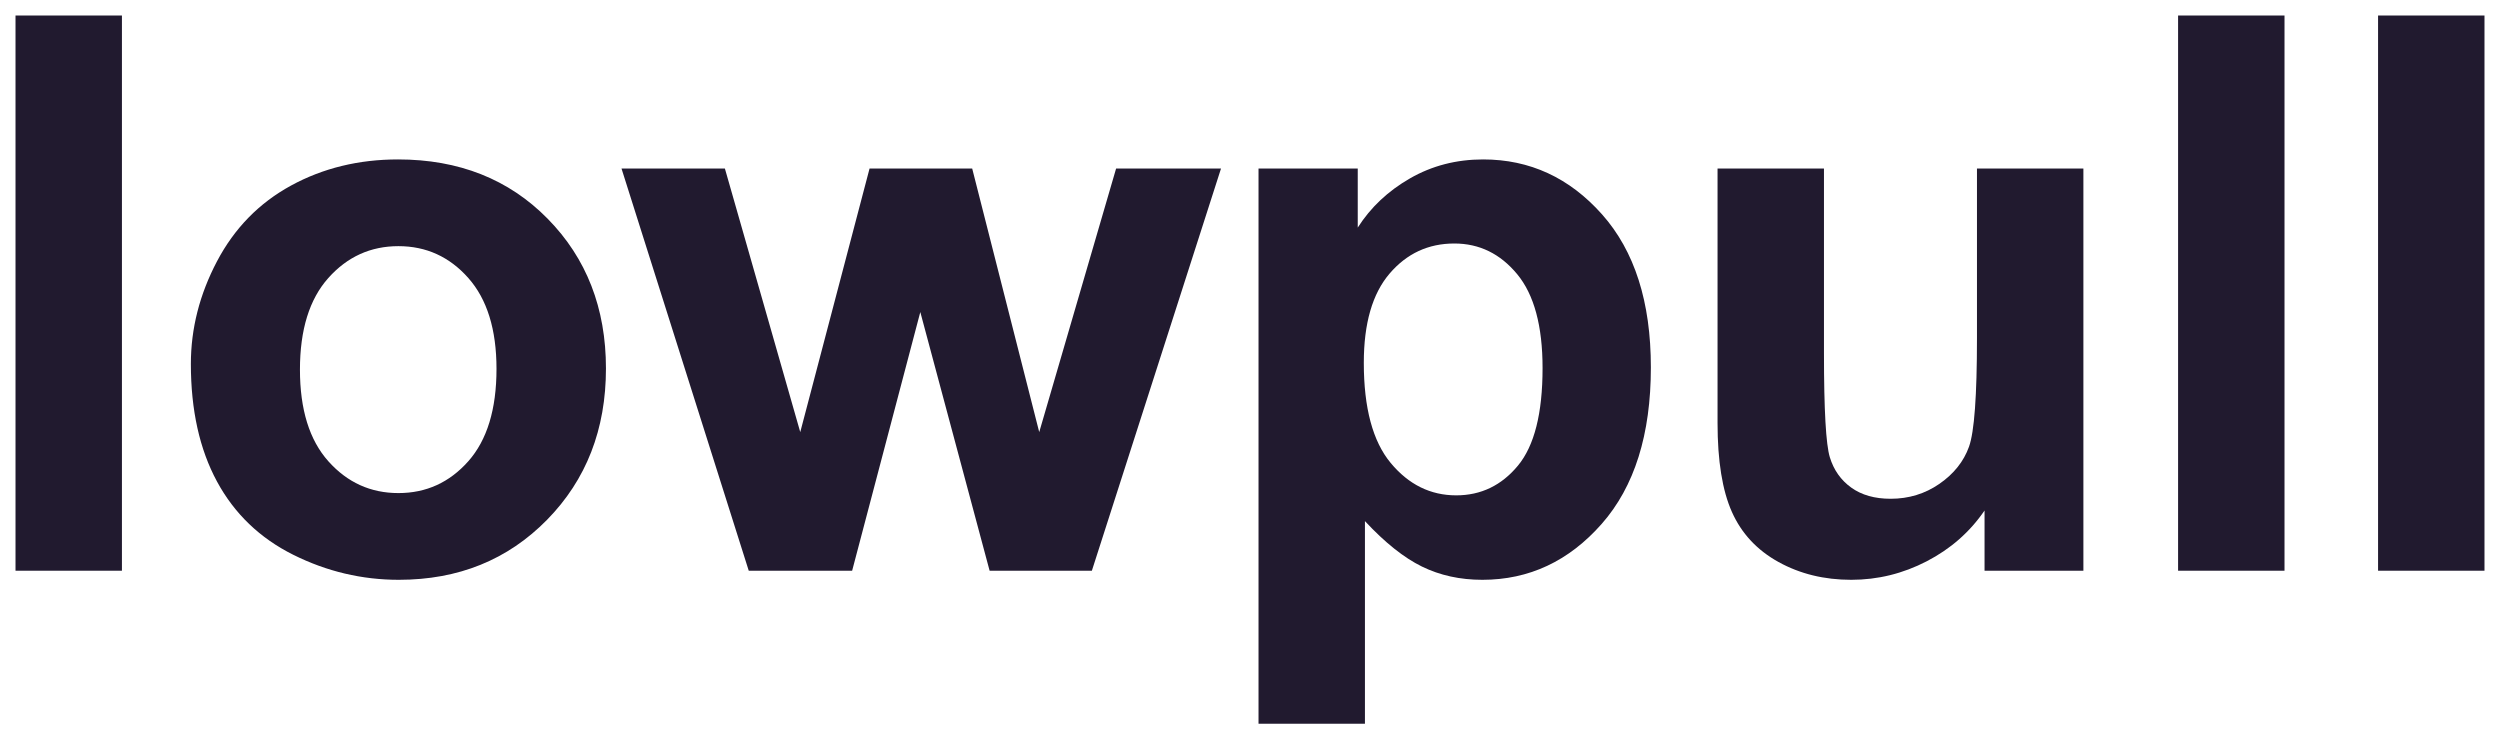
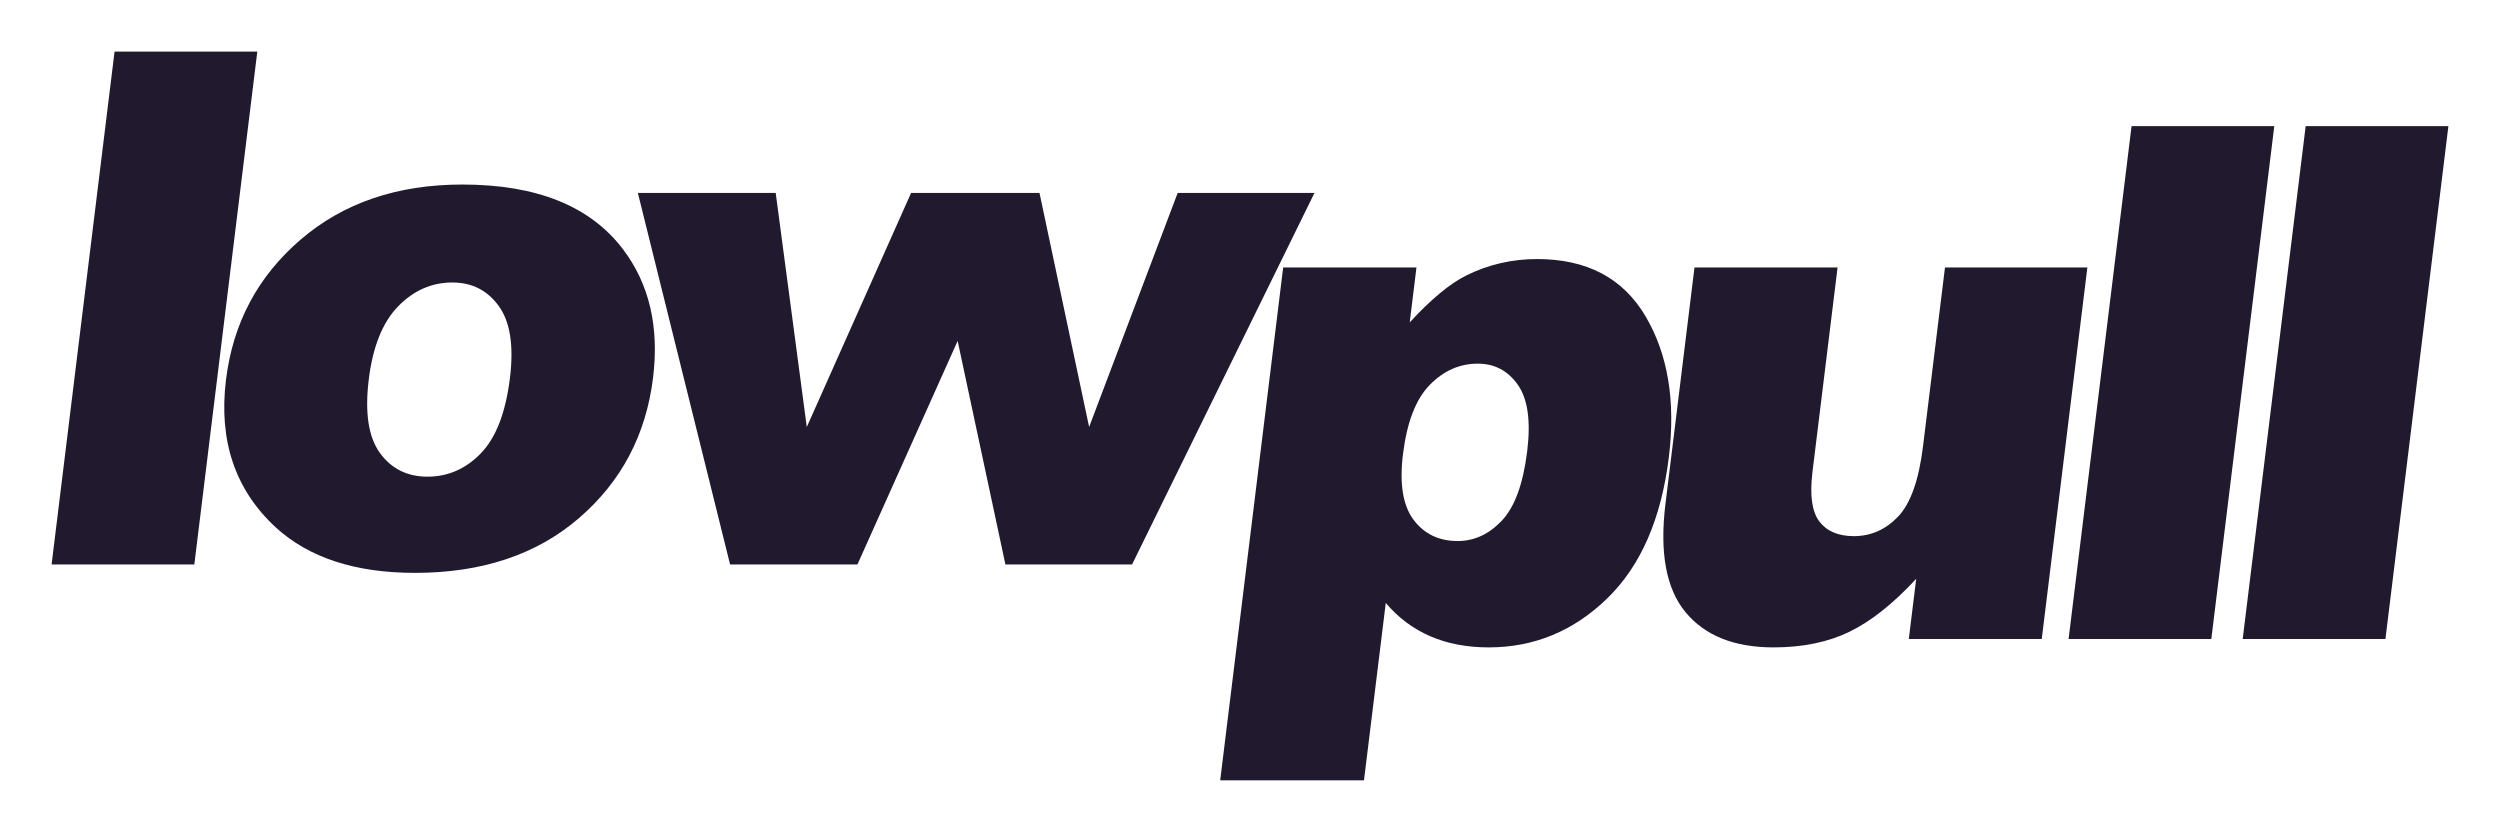
- <svg xmlns="http://www.w3.org/2000/svg" viewBox="5.178 26.418 322.322 95.309" role="img" aria-labelledby="logo-title">
+ <svg xmlns="http://www.w3.org/2000/svg" viewBox="8.400 31.522 436.148 145.136" role="img" aria-labelledby="logo-title">
  <g fill="#211A2F">
-     <path d="M7.178 100.0V28.418H20.898V100.0Z" />
-     <path d="M29.787 73.34Q29.787 66.504 33.156 60.107Q36.525 53.711 42.702 50.342Q48.879 46.973 56.496 46.973Q68.264 46.973 75.783 54.614Q83.303 62.256 83.303 73.926Q83.303 85.693 75.71 93.433Q68.117 101.172 56.594 101.172Q49.465 101.172 42.995 97.949Q36.525 94.727 33.156 88.501Q29.787 82.275 29.787 73.34ZM43.85 74.072Q43.85 81.787 47.512 85.889Q51.174 89.99 56.545 89.99Q61.916 89.99 65.554 85.889Q69.191 81.787 69.191 73.975Q69.191 66.357 65.554 62.256Q61.916 58.154 56.545 58.154Q51.174 58.154 47.512 62.256Q43.85 66.357 43.85 74.072Z" />
-     <path d="M101.713 100.0 85.307 48.145H98.637L108.354 82.129L117.289 48.145H130.521L139.164 82.129L149.076 48.145H162.602L145.951 100.0H132.768L123.832 66.65L115.043 100.0Z" />
-     <path d="M167.438 48.145H180.23V55.762Q182.721 51.855 186.969 49.414Q191.217 46.973 196.393 46.973Q205.426 46.973 211.725 54.053Q218.023 61.133 218.023 73.779Q218.023 86.768 211.676 93.97Q205.328 101.172 196.295 101.172Q191.998 101.172 188.507 99.463Q185.016 97.754 181.158 93.604V119.727H167.438ZM181.012 73.193Q181.012 81.934 184.479 86.108Q187.945 90.283 192.926 90.283Q197.711 90.283 200.885 86.45Q204.059 82.617 204.059 73.877Q204.059 65.723 200.787 61.768Q197.516 57.812 192.682 57.812Q187.652 57.812 184.332 61.694Q181.012 65.576 181.012 73.193Z" />
-     <path d="M261.043 100.0V92.236Q258.211 96.387 253.597 98.779Q248.982 101.172 243.855 101.172Q238.631 101.172 234.48 98.877Q230.33 96.582 228.475 92.432Q226.619 88.281 226.619 80.957V48.145H240.34V71.973Q240.34 82.91 241.097 85.376Q241.854 87.842 243.855 89.282Q245.857 90.723 248.934 90.723Q252.449 90.723 255.232 88.794Q258.016 86.865 259.041 84.009Q260.066 81.152 260.066 70.02V48.145H273.787V100.0Z" />
-     <path d="M285.996 100.0V28.418H299.717V100.0Z" />
-     <path d="M311.779 100.0V28.418H325.5V100.0Z" />
+     <path d="M28.386 40.522H53.289L42.302 130.0H17.4Z" />
+     <path d="M47.826 97.773Q49.648 82.942 60.838 73.329Q72.028 63.716 89.057 63.716Q108.527 63.716 117.089 75.007Q123.968 84.102 122.334 97.407Q120.498 112.361 109.407 121.913Q98.316 131.465 80.799 131.465Q65.174 131.465 56.505 123.53Q45.87 113.704 47.826 97.773ZM72.736 97.712Q71.672 106.379 74.672 110.53Q77.672 114.68 82.982 114.68Q88.353 114.68 92.304 110.591Q96.254 106.501 97.363 97.468Q98.398 89.045 95.425 84.926Q92.451 80.806 87.324 80.806Q81.892 80.806 77.839 84.987Q73.785 89.167 72.736 97.712Z" />
+     <path d="M119.68 65.181H143.728L149.151 106.013L167.348 65.181H189.748L198.407 106.013L213.857 65.181H237.722L205.898 130.0H183.804L175.47 90.999L157.986 130.0H135.769Z" />
+   </g>
+   <g fill="#211A2F">
+     <path d="M221.275 167.658 232.261 78.181H255.515L254.339 87.763Q259.902 81.721 264.193 79.584Q269.977 76.716 276.569 76.716Q289.57 76.716 295.459 86.665Q301.348 96.613 299.549 111.262Q297.563 127.436 288.766 135.95Q279.969 144.465 268.129 144.465Q262.391 144.465 257.901 142.512Q253.411 140.559 250.16 136.713L246.36 167.658ZM253.161 110.773Q252.217 118.464 254.995 122.187Q257.773 125.91 262.716 125.91Q267.05 125.91 270.418 122.34Q273.786 118.769 274.835 110.224Q275.802 102.351 273.204 98.658Q270.605 94.965 266.211 94.965Q261.45 94.965 257.819 98.688Q254.188 102.412 253.161 110.773Z" />
+     <path d="M364.602 143.0H341.409L342.698 132.502Q336.716 138.972 331.099 141.718Q325.482 144.465 317.792 144.465Q307.538 144.465 302.462 138.331Q297.386 132.197 298.953 119.44L304.019 78.181H328.982L324.606 113.825Q323.856 119.929 325.8 122.492Q327.743 125.056 331.833 125.056Q336.288 125.056 339.546 121.638Q342.804 118.22 343.89 109.37L347.72 78.181H372.561Z" />
+     <path d="M380.269 53.522H405.171L394.185 143.0H369.283Z" />
+     <path d="M410.645 53.522H435.547L424.561 143.0H399.659Z" />
  </g>
</svg>
